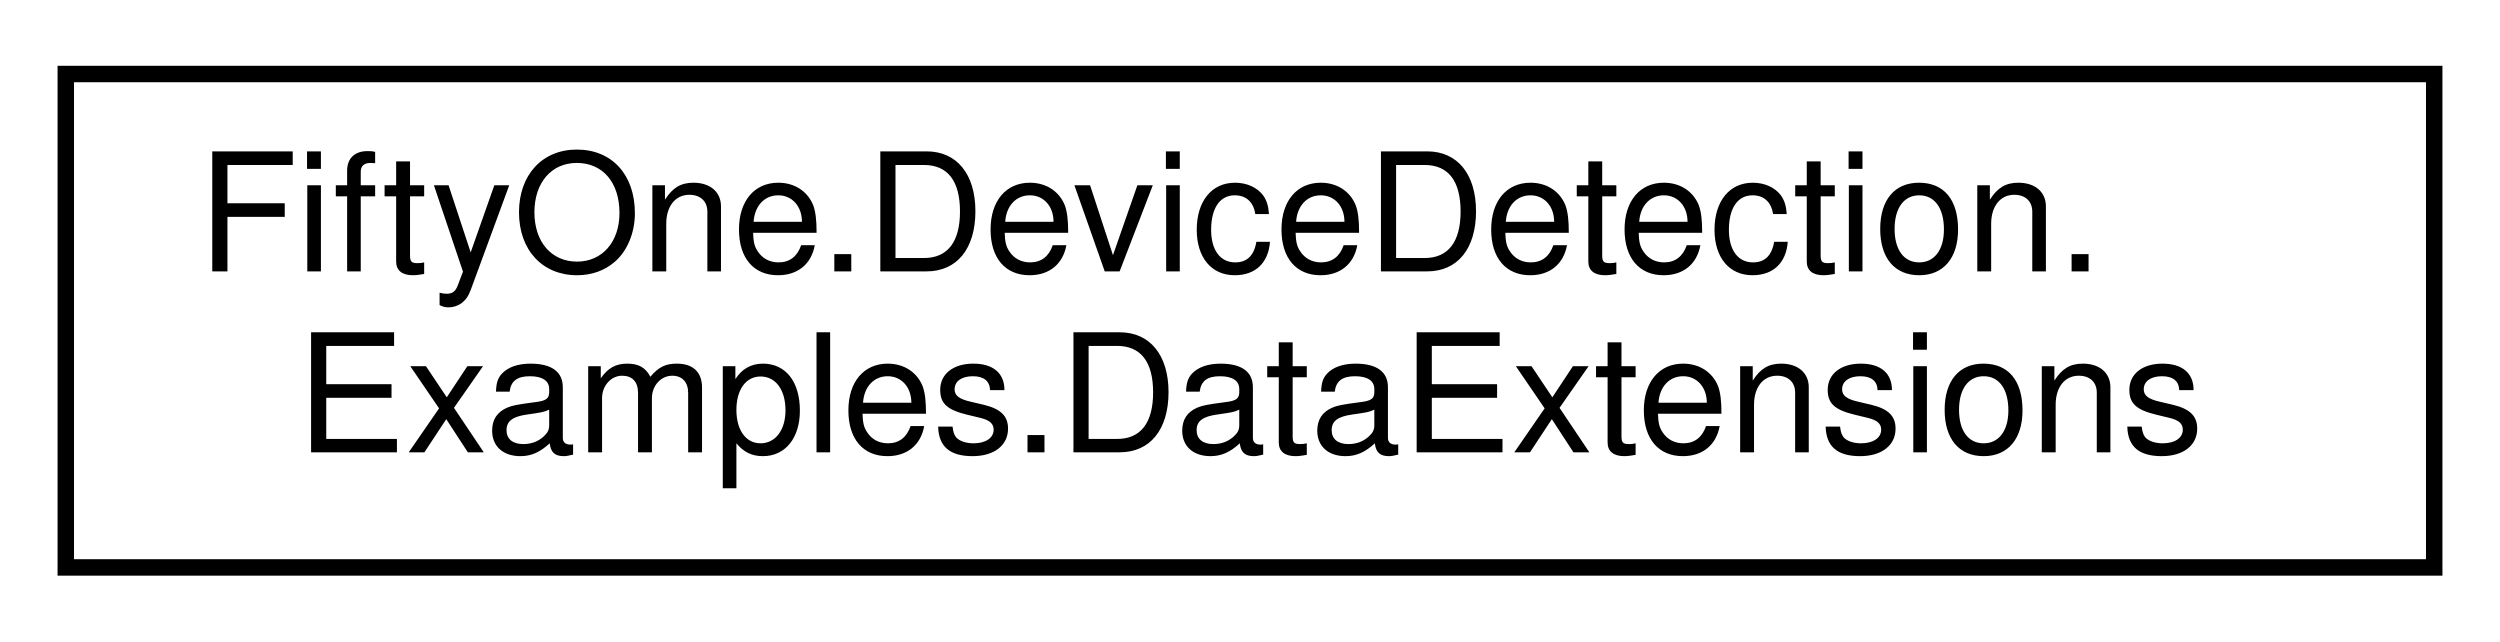
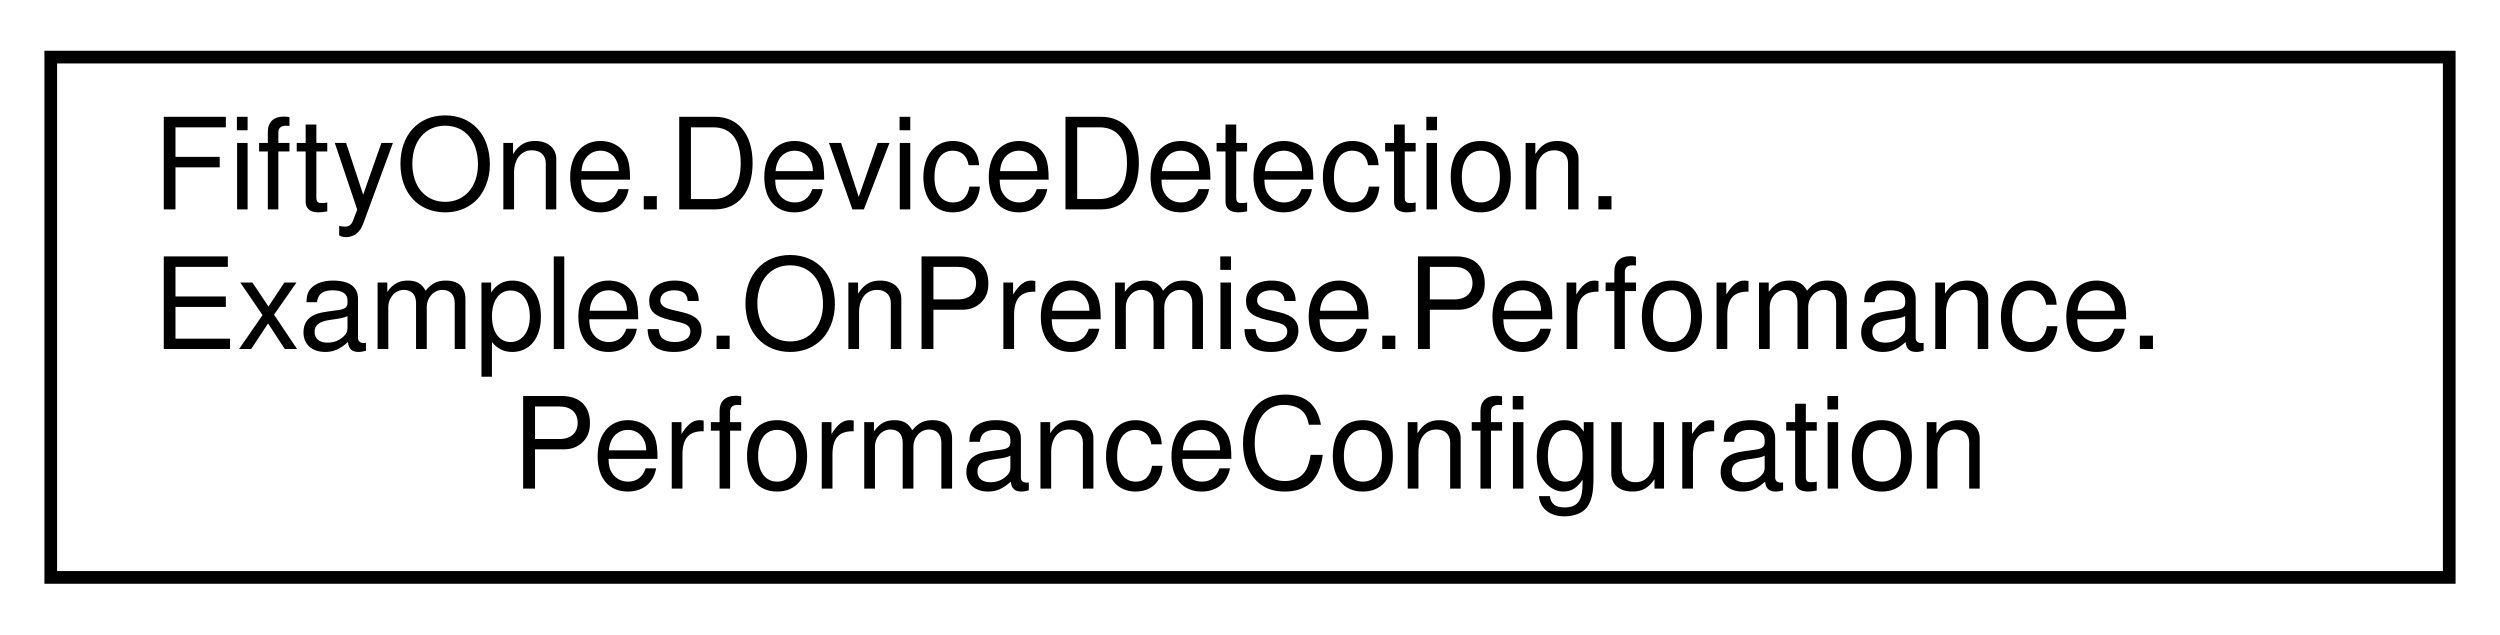
- <svg xmlns="http://www.w3.org/2000/svg" xmlns:xlink="http://www.w3.org/1999/xlink" width="152pt" height="39pt" viewBox="0.00 0.00 152.00 39.00">
-   <g id="graph0" class="graph" transform="scale(1 1) rotate(0) translate(4 35)">
+ <svg xmlns="http://www.w3.org/2000/svg" xmlns:xlink="http://www.w3.org/1999/xlink" width="197pt" height="50pt" viewBox="0.00 0.00 197.00 50.00">
+   <g id="graph0" class="graph" transform="scale(1 1) rotate(0) translate(4 46)">
    <g id="node1" class="node">
      <g id="a_node1">
-         <a xlink:href="class_fifty_one_1_1_device_detection_1_1_examples_1_1_data_extensions.html" target="_top" xlink:title=" ">
-           <polygon fill="none" stroke="black" points="0,-0.5 0,-30.5 144,-30.5 144,-0.5 0,-0.5" />
-           <text text-anchor="start" x="8" y="-18.5" font-family="Helvetica,sans-Serif" font-size="10.00">FiftyOne.DeviceDetection.</text>
-           <text text-anchor="middle" x="72" y="-7.5" font-family="Helvetica,sans-Serif" font-size="10.00">Examples.DataExtensions</text>
+         <a xlink:href="class_fifty_one_1_1_device_detection_1_1_examples_1_1_on_premise_1_1_performance_1_1_performance_configuration.html" target="_top" xlink:title=" ">
+           <polygon fill="none" stroke="black" points="0,-0.5 0,-41.5 189,-41.5 189,-0.5 0,-0.5" />
+           <text text-anchor="start" x="8" y="-29.5" font-family="Helvetica,sans-Serif" font-size="10.00">FiftyOne.DeviceDetection.</text>
+           <text text-anchor="start" x="8" y="-18.5" font-family="Helvetica,sans-Serif" font-size="10.00">Examples.OnPremise.Performance.</text>
+           <text text-anchor="middle" x="94.5" y="-7.5" font-family="Helvetica,sans-Serif" font-size="10.00">PerformanceConfiguration</text>
        </a>
      </g>
    </g>
  </g>
</svg>
